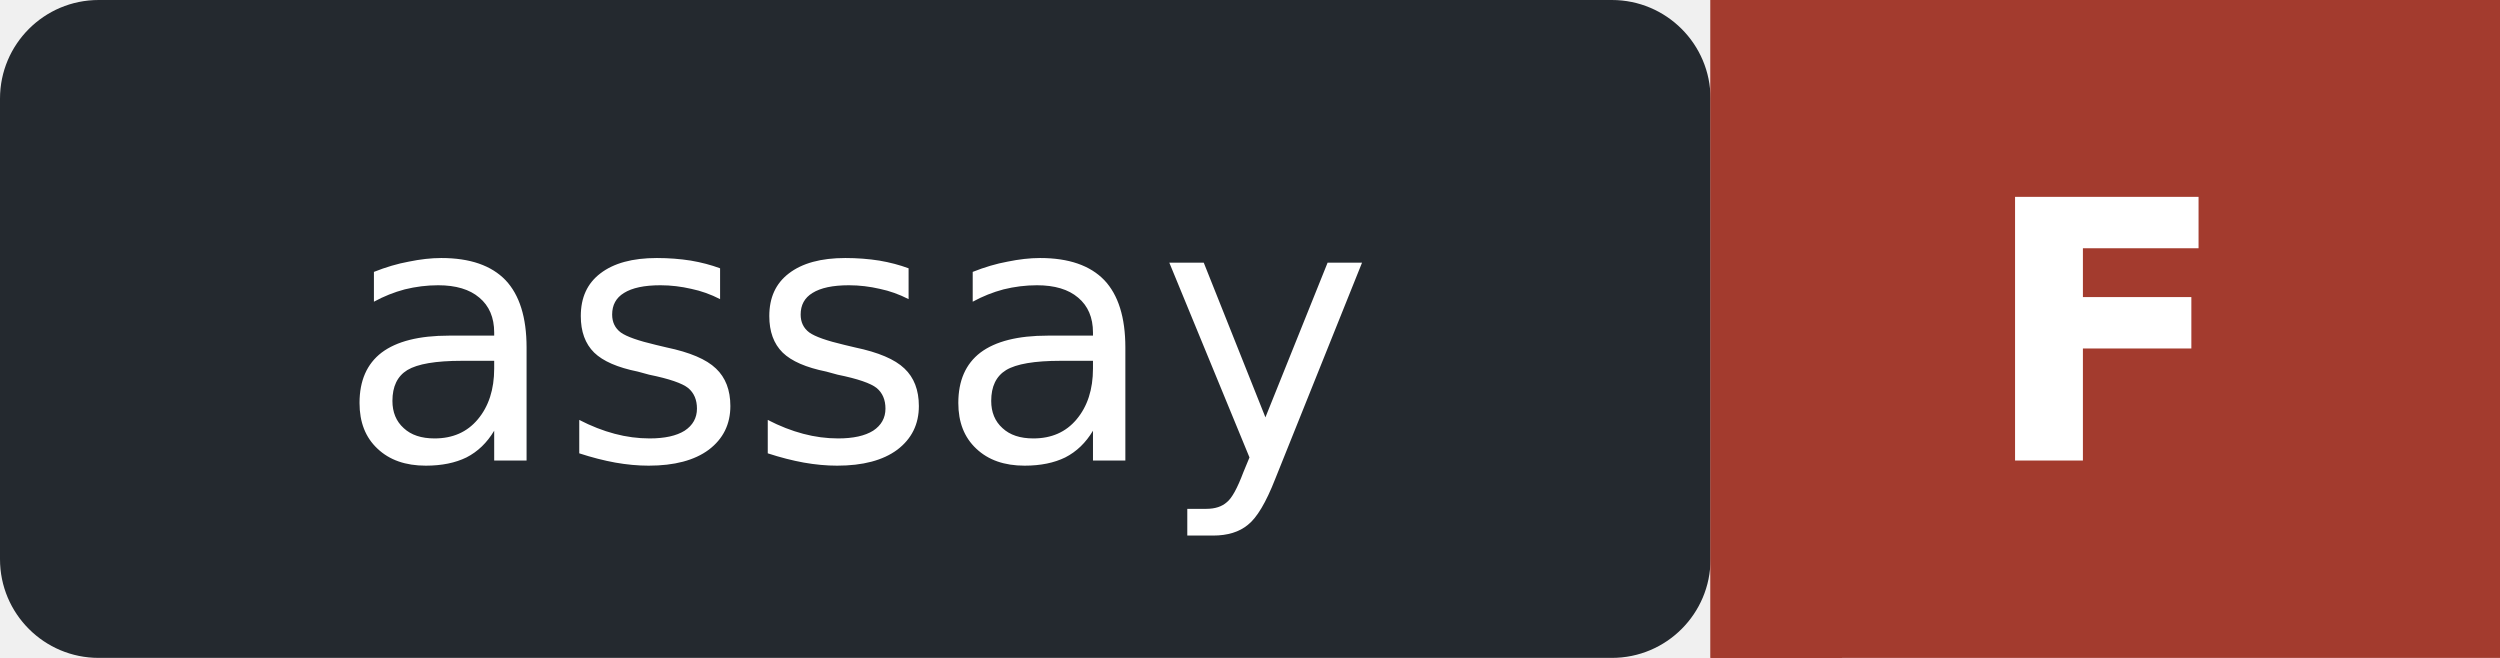
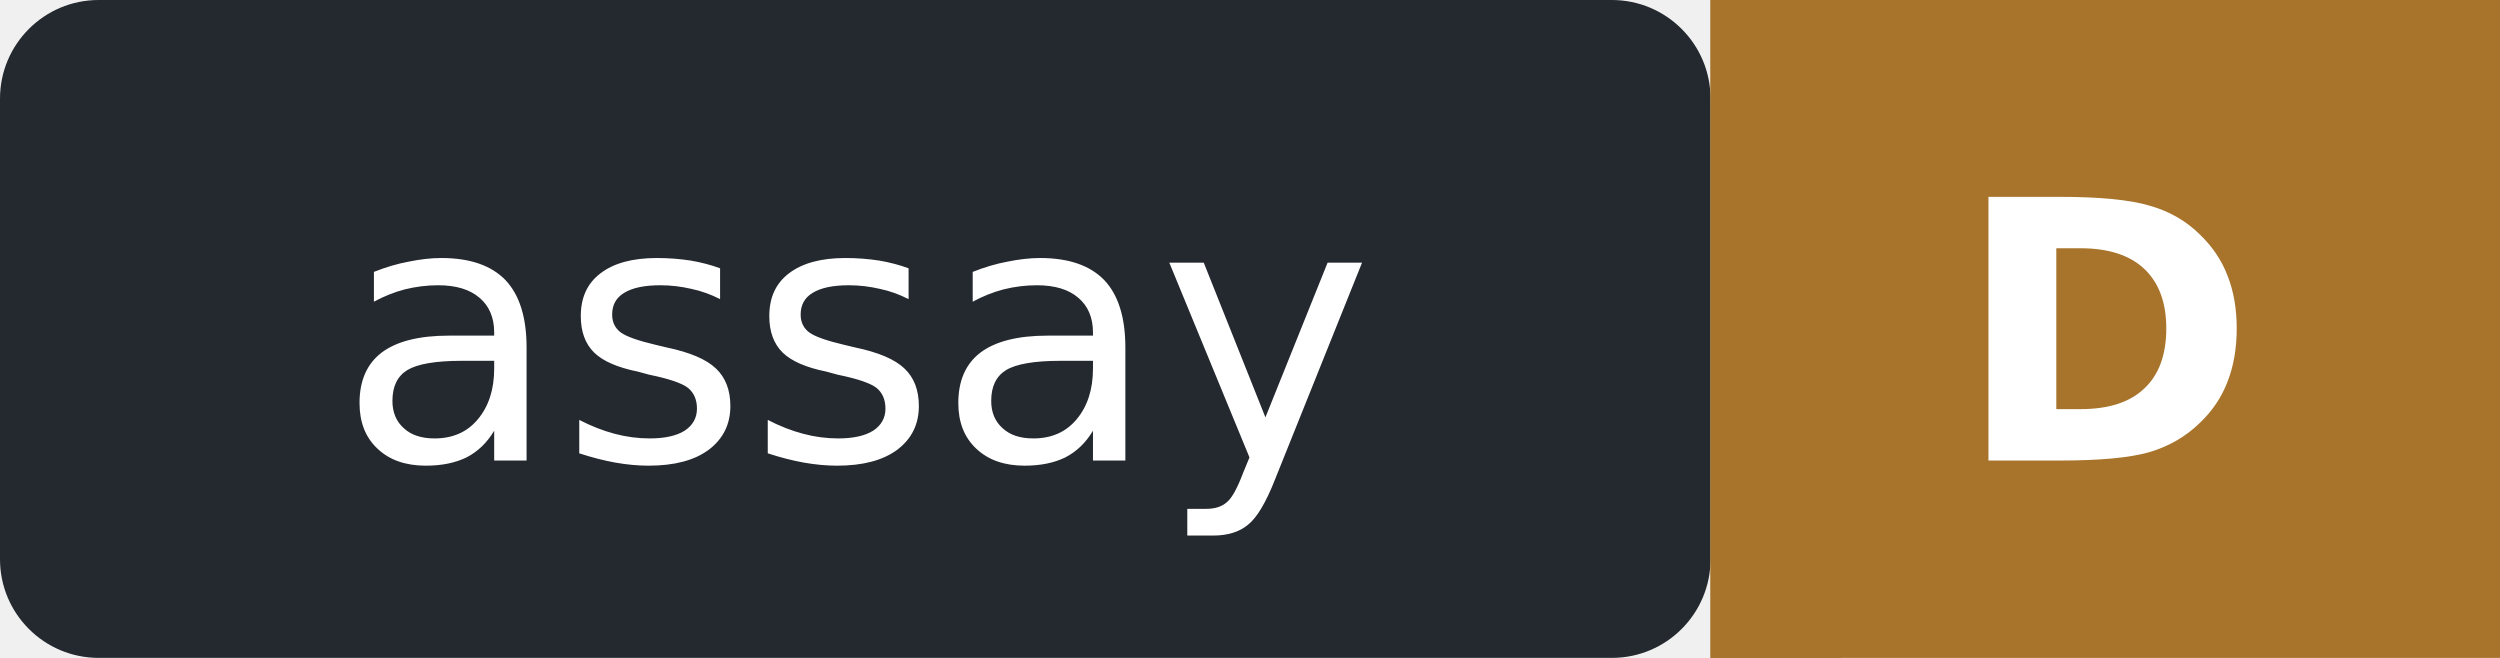
- <svg xmlns="http://www.w3.org/2000/svg" width="76" height="20" role="img" aria-label="assay: F">
+ <svg xmlns="http://www.w3.org/2000/svg" width="76" height="20" role="img" aria-label="assay: D">
  <rect width="52" height="20" rx="3" fill="#24292f" />
-   <rect x="52" width="24" height="20" fill="#A33B2E" />
-   <rect x="52" width="4" height="20" fill="#A33B2E" />
+   <rect x="52" width="24" height="20" fill="#A8742C" />
+   <rect x="52" width="4" height="20" fill="#A8742C" />
  <rect width="76" height="20" rx="3" fill="none" />
  <g fill="#fff" font-family="Verdana,Geneva,DejaVu Sans,sans-serif" text-anchor="middle">
    <text x="26" y="14" font-size="11">assay</text>
-     <text x="64" y="14" font-size="11" font-weight="bold">F</text>
+     <text x="64" y="14" font-size="11" font-weight="bold">D</text>
  </g>
</svg>
